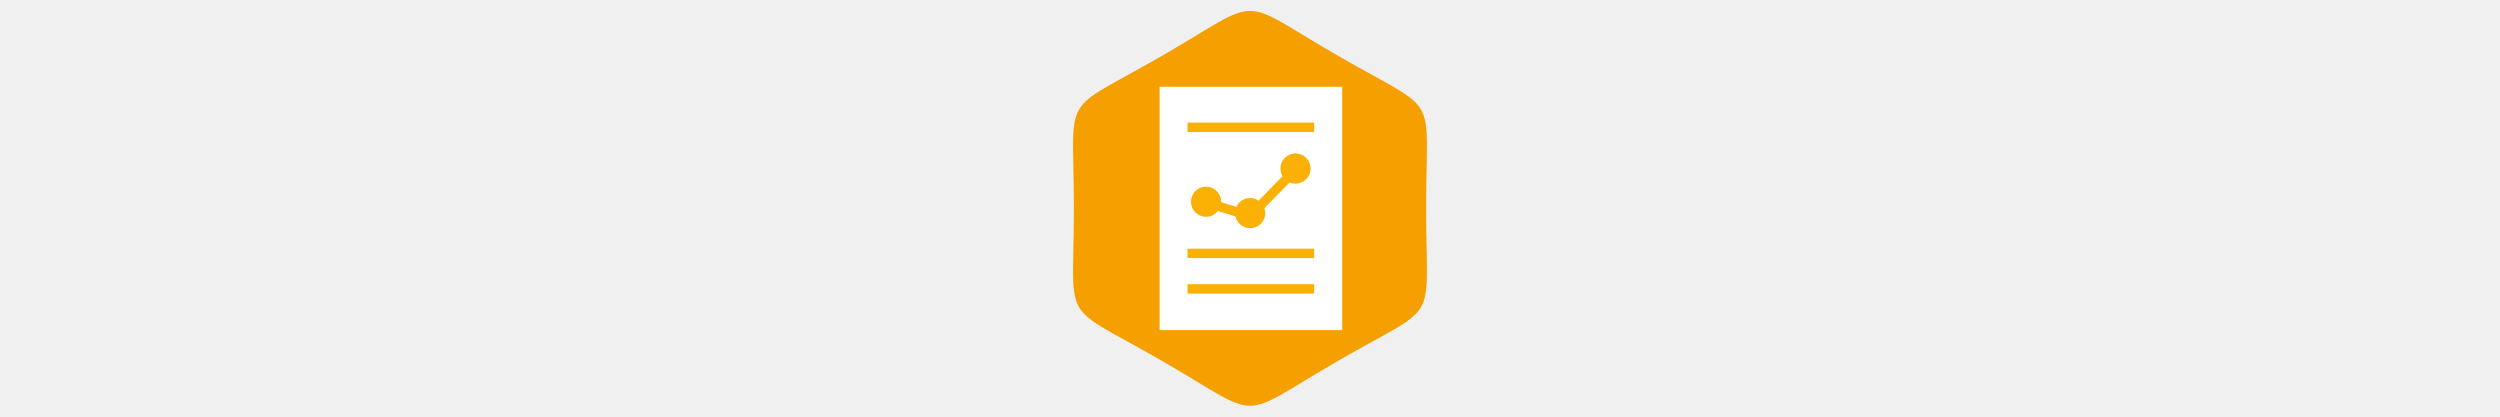
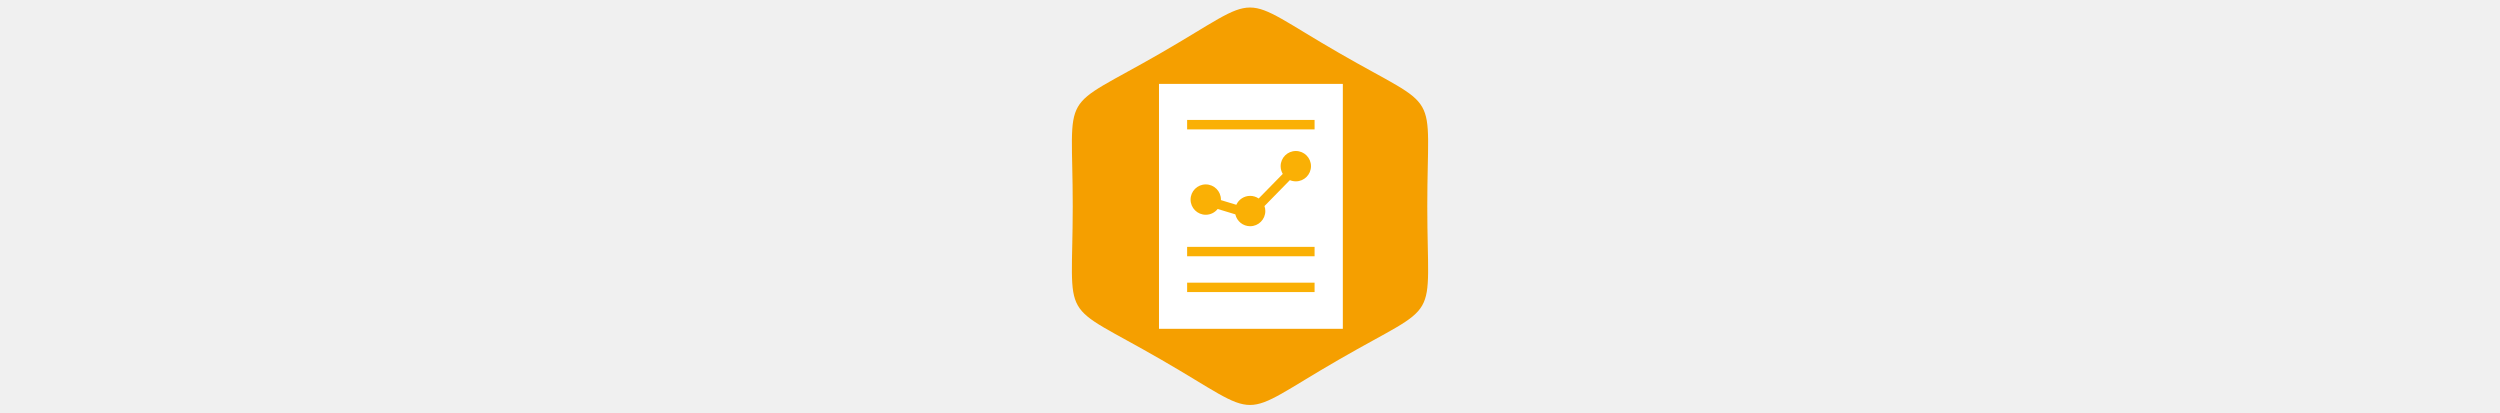
- <svg xmlns="http://www.w3.org/2000/svg" class="icon" width="600" height="100" p-id="1137" t="1592727113403" version="1.1" viewBox="0 0 6144 1024">
+ <svg xmlns="http://www.w3.org/2000/svg" class="icon" width="800" height="132" p-id="1137" t="1592727113403" version="1.1" viewBox="0 0 8192 1351.7">
  <defs>
    <style type="text/css">@font-face { font-family: "Leelawadee UI Web"; src: url("https://static2.sharepointonline.com/files/fabric/assets/fonts/leelawadeeui-thai/leelawadeeui-light.woff2") format("woff2"), url("https://static2.sharepointonline.com/files/fabric/assets/fonts/leelawadeeui-thai/leelawadeeui-light.woff") format("woff"); font-weight: 100; font-style: normal; font-display: swap; }
@font-face { font-family: "Leelawadee UI Web"; src: url("https://static2.sharepointonline.com/files/fabric/assets/fonts/leelawadeeui-thai/leelawadeeui-semilight.woff2") format("woff2"), url("https://static2.sharepointonline.com/files/fabric/assets/fonts/leelawadeeui-thai/leelawadeeui-semilight.woff") format("woff"); font-weight: 300; font-style: normal; font-display: swap; }
@font-face { font-family: "Leelawadee UI Web"; src: url("https://static2.sharepointonline.com/files/fabric/assets/fonts/leelawadeeui-thai/leelawadeeui-regular.woff2") format("woff2"), url("https://static2.sharepointonline.com/files/fabric/assets/fonts/leelawadeeui-thai/leelawadeeui-regular.woff") format("woff"); font-weight: 400; font-style: normal; font-display: swap; }
@font-face { font-family: "Leelawadee UI Web"; src: url("https://static2.sharepointonline.com/files/fabric/assets/fonts/leelawadeeui-thai/leelawadeeui-semibold.woff2") format("woff2"), url("https://static2.sharepointonline.com/files/fabric/assets/fonts/leelawadeeui-thai/leelawadeeui-semibold.woff") format("woff"); font-weight: 600; font-style: normal; font-display: swap; }
@font-face { font-family: "Segoe UI Web (Arabic)"; src: url("https://static2.sharepointonline.com/files/fabric/assets/fonts/segoeui-arabic/segoeui-light.woff2") format("woff2"), url("https://static2.sharepointonline.com/files/fabric/assets/fonts/segoeui-arabic/segoeui-light.woff") format("woff"); font-weight: 100; font-style: normal; font-display: swap; }
@font-face { font-family: "Segoe UI Web (Arabic)"; src: url("https://static2.sharepointonline.com/files/fabric/assets/fonts/segoeui-arabic/segoeui-semilight.woff2") format("woff2"), url("https://static2.sharepointonline.com/files/fabric/assets/fonts/segoeui-arabic/segoeui-semilight.woff") format("woff"); font-weight: 300; font-style: normal; font-display: swap; }
@font-face { font-family: "Segoe UI Web (Arabic)"; src: url("https://static2.sharepointonline.com/files/fabric/assets/fonts/segoeui-arabic/segoeui-regular.woff2") format("woff2"), url("https://static2.sharepointonline.com/files/fabric/assets/fonts/segoeui-arabic/segoeui-regular.woff") format("woff"); font-weight: 400; font-style: normal; font-display: swap; }
@font-face { font-family: "Segoe UI Web (Arabic)"; src: url("https://static2.sharepointonline.com/files/fabric/assets/fonts/segoeui-arabic/segoeui-semibold.woff2") format("woff2"), url("https://static2.sharepointonline.com/files/fabric/assets/fonts/segoeui-arabic/segoeui-semibold.woff") format("woff"); font-weight: 600; font-style: normal; font-display: swap; }
@font-face { font-family: "Segoe UI Web (Cyrillic)"; src: url("https://static2.sharepointonline.com/files/fabric/assets/fonts/segoeui-cyrillic/segoeui-light.woff2") format("woff2"), url("https://static2.sharepointonline.com/files/fabric/assets/fonts/segoeui-cyrillic/segoeui-light.woff") format("woff"); font-weight: 100; font-style: normal; font-display: swap; }
@font-face { font-family: "Segoe UI Web (Cyrillic)"; src: url("https://static2.sharepointonline.com/files/fabric/assets/fonts/segoeui-cyrillic/segoeui-semilight.woff2") format("woff2"), url("https://static2.sharepointonline.com/files/fabric/assets/fonts/segoeui-cyrillic/segoeui-semilight.woff") format("woff"); font-weight: 300; font-style: normal; font-display: swap; }
@font-face { font-family: "Segoe UI Web (Cyrillic)"; src: url("https://static2.sharepointonline.com/files/fabric/assets/fonts/segoeui-cyrillic/segoeui-regular.woff2") format("woff2"), url("https://static2.sharepointonline.com/files/fabric/assets/fonts/segoeui-cyrillic/segoeui-regular.woff") format("woff"); font-weight: 400; font-style: normal; font-display: swap; }
@font-face { font-family: "Segoe UI Web (Cyrillic)"; src: url("https://static2.sharepointonline.com/files/fabric/assets/fonts/segoeui-cyrillic/segoeui-semibold.woff2") format("woff2"), url("https://static2.sharepointonline.com/files/fabric/assets/fonts/segoeui-cyrillic/segoeui-semibold.woff") format("woff"); font-weight: 600; font-style: normal; font-display: swap; }
@font-face { font-family: "Segoe UI Web (East European)"; src: url("https://static2.sharepointonline.com/files/fabric/assets/fonts/segoeui-easteuropean/segoeui-light.woff2") format("woff2"), url("https://static2.sharepointonline.com/files/fabric/assets/fonts/segoeui-easteuropean/segoeui-light.woff") format("woff"); font-weight: 100; font-style: normal; font-display: swap; }
@font-face { font-family: "Segoe UI Web (East European)"; src: url("https://static2.sharepointonline.com/files/fabric/assets/fonts/segoeui-easteuropean/segoeui-semilight.woff2") format("woff2"), url("https://static2.sharepointonline.com/files/fabric/assets/fonts/segoeui-easteuropean/segoeui-semilight.woff") format("woff"); font-weight: 300; font-style: normal; font-display: swap; }
@font-face { font-family: "Segoe UI Web (East European)"; src: url("https://static2.sharepointonline.com/files/fabric/assets/fonts/segoeui-easteuropean/segoeui-regular.woff2") format("woff2"), url("https://static2.sharepointonline.com/files/fabric/assets/fonts/segoeui-easteuropean/segoeui-regular.woff") format("woff"); font-weight: 400; font-style: normal; font-display: swap; }
@font-face { font-family: "Segoe UI Web (East European)"; src: url("https://static2.sharepointonline.com/files/fabric/assets/fonts/segoeui-easteuropean/segoeui-semibold.woff2") format("woff2"), url("https://static2.sharepointonline.com/files/fabric/assets/fonts/segoeui-easteuropean/segoeui-semibold.woff") format("woff"); font-weight: 600; font-style: normal; font-display: swap; }
@font-face { font-family: "Segoe UI Web (Greek)"; src: url("https://static2.sharepointonline.com/files/fabric/assets/fonts/segoeui-greek/segoeui-light.woff2") format("woff2"), url("https://static2.sharepointonline.com/files/fabric/assets/fonts/segoeui-greek/segoeui-light.woff") format("woff"); font-weight: 100; font-style: normal; font-display: swap; }
@font-face { font-family: "Segoe UI Web (Greek)"; src: url("https://static2.sharepointonline.com/files/fabric/assets/fonts/segoeui-greek/segoeui-semilight.woff2") format("woff2"), url("https://static2.sharepointonline.com/files/fabric/assets/fonts/segoeui-greek/segoeui-semilight.woff") format("woff"); font-weight: 300; font-style: normal; font-display: swap; }
@font-face { font-family: "Segoe UI Web (Greek)"; src: url("https://static2.sharepointonline.com/files/fabric/assets/fonts/segoeui-greek/segoeui-regular.woff2") format("woff2"), url("https://static2.sharepointonline.com/files/fabric/assets/fonts/segoeui-greek/segoeui-regular.woff") format("woff"); font-weight: 400; font-style: normal; font-display: swap; }
@font-face { font-family: "Segoe UI Web (Greek)"; src: url("https://static2.sharepointonline.com/files/fabric/assets/fonts/segoeui-greek/segoeui-semibold.woff2") format("woff2"), url("https://static2.sharepointonline.com/files/fabric/assets/fonts/segoeui-greek/segoeui-semibold.woff") format("woff"); font-weight: 600; font-style: normal; font-display: swap; }
@font-face { font-family: "Segoe UI Web (Hebrew)"; src: url("https://static2.sharepointonline.com/files/fabric/assets/fonts/segoeui-hebrew/segoeui-light.woff2") format("woff2"), url("https://static2.sharepointonline.com/files/fabric/assets/fonts/segoeui-hebrew/segoeui-light.woff") format("woff"); font-weight: 100; font-style: normal; font-display: swap; }
@font-face { font-family: "Segoe UI Web (Hebrew)"; src: url("https://static2.sharepointonline.com/files/fabric/assets/fonts/segoeui-hebrew/segoeui-semilight.woff2") format("woff2"), url("https://static2.sharepointonline.com/files/fabric/assets/fonts/segoeui-hebrew/segoeui-semilight.woff") format("woff"); font-weight: 300; font-style: normal; font-display: swap; }
@font-face { font-family: "Segoe UI Web (Hebrew)"; src: url("https://static2.sharepointonline.com/files/fabric/assets/fonts/segoeui-hebrew/segoeui-regular.woff2") format("woff2"), url("https://static2.sharepointonline.com/files/fabric/assets/fonts/segoeui-hebrew/segoeui-regular.woff") format("woff"); font-weight: 400; font-style: normal; font-display: swap; }
@font-face { font-family: "Segoe UI Web (Hebrew)"; src: url("https://static2.sharepointonline.com/files/fabric/assets/fonts/segoeui-hebrew/segoeui-semibold.woff2") format("woff2"), url("https://static2.sharepointonline.com/files/fabric/assets/fonts/segoeui-hebrew/segoeui-semibold.woff") format("woff"); font-weight: 600; font-style: normal; font-display: swap; }
@font-face { font-family: "Segoe UI Web (Vietnamese)"; src: url("https://static2.sharepointonline.com/files/fabric/assets/fonts/segoeui-vietnamese/segoeui-light.woff2") format("woff2"), url("https://static2.sharepointonline.com/files/fabric/assets/fonts/segoeui-vietnamese/segoeui-light.woff") format("woff"); font-weight: 100; font-style: normal; font-display: swap; }
@font-face { font-family: "Segoe UI Web (Vietnamese)"; src: url("https://static2.sharepointonline.com/files/fabric/assets/fonts/segoeui-vietnamese/segoeui-semilight.woff2") format("woff2"), url("https://static2.sharepointonline.com/files/fabric/assets/fonts/segoeui-vietnamese/segoeui-semilight.woff") format("woff"); font-weight: 300; font-style: normal; font-display: swap; }
@font-face { font-family: "Segoe UI Web (Vietnamese)"; src: url("https://static2.sharepointonline.com/files/fabric/assets/fonts/segoeui-vietnamese/segoeui-regular.woff2") format("woff2"), url("https://static2.sharepointonline.com/files/fabric/assets/fonts/segoeui-vietnamese/segoeui-regular.woff") format("woff"); font-weight: 400; font-style: normal; font-display: swap; }
@font-face { font-family: "Segoe UI Web (Vietnamese)"; src: url("https://static2.sharepointonline.com/files/fabric/assets/fonts/segoeui-vietnamese/segoeui-semibold.woff2") format("woff2"), url("https://static2.sharepointonline.com/files/fabric/assets/fonts/segoeui-vietnamese/segoeui-semibold.woff") format("woff"); font-weight: 600; font-style: normal; font-display: swap; }
@font-face { font-family: "Segoe UI Web (West European)"; src: local("Segoe UI Light"), url("https://static2.sharepointonline.com/files/fabric/assets/fonts/segoeui-westeuropean/segoeui-light.woff2") format("woff2"), url("https://static2.sharepointonline.com/files/fabric/assets/fonts/segoeui-westeuropean/segoeui-light.woff") format("woff"); font-weight: 100; font-style: normal; font-display: swap; }
@font-face { font-family: "Segoe UI Web (West European)"; src: local("Segoe UI SemiLight"), url("https://static2.sharepointonline.com/files/fabric/assets/fonts/segoeui-westeuropean/segoeui-semilight.woff2") format("woff2"), url("https://static2.sharepointonline.com/files/fabric/assets/fonts/segoeui-westeuropean/segoeui-semilight.woff") format("woff"); font-weight: 300; font-style: normal; font-display: swap; }
@font-face { font-family: "Segoe UI Web (West European)"; src: local("Segoe UI"), url("https://static2.sharepointonline.com/files/fabric/assets/fonts/segoeui-westeuropean/segoeui-regular.woff2") format("woff2"), url("https://static2.sharepointonline.com/files/fabric/assets/fonts/segoeui-westeuropean/segoeui-regular.woff") format("woff"); font-weight: 400; font-style: normal; font-display: swap; }
@font-face { font-family: "Segoe UI Web (West European)"; src: local("Segoe UI SemiBold"), url("https://static2.sharepointonline.com/files/fabric/assets/fonts/segoeui-westeuropean/segoeui-semibold.woff2") format("woff2"), url("https://static2.sharepointonline.com/files/fabric/assets/fonts/segoeui-westeuropean/segoeui-semibold.woff") format("woff"); font-weight: 600; font-style: normal; font-display: swap; }
@font-face { src: url("https://static2.sharepointonline.com/files/fabric/assets/fonts/selawik/selawik-light.woff2") format("woff2"), url("https://static2.sharepointonline.com/files/fabric/assets/fonts/selawik/selawik-light.woff") format("woff"); font-weight: 100; font-style: normal; font-display: swap; }
@font-face { src: url("https://static2.sharepointonline.com/files/fabric/assets/fonts/selawik/selawik-semilight.woff2") format("woff2"), url("https://static2.sharepointonline.com/files/fabric/assets/fonts/selawik/selawik-semilight.woff") format("woff"); font-weight: 300; font-style: normal; font-display: swap; }
@font-face { src: url("https://static2.sharepointonline.com/files/fabric/assets/fonts/selawik/selawik-regular.woff2") format("woff2"), url("https://static2.sharepointonline.com/files/fabric/assets/fonts/selawik/selawik-regular.woff") format("woff"); font-weight: 400; font-style: normal; font-display: swap; }
@font-face { src: url("https://static2.sharepointonline.com/files/fabric/assets/fonts/selawik/selawik-semibold.woff2") format("woff2"), url("https://static2.sharepointonline.com/files/fabric/assets/fonts/selawik/selawik-semibold.woff") format("woff"); font-weight: 600; font-style: normal; font-display: swap; }
@font-face { font-family: "Segoe UI Web (Armenian)"; src: url("https://static2.sharepointonline.com/files/fabric/assets/fonts/segoeui-armenian/segoeui-light.woff2") format("woff2"), url("https://static2.sharepointonline.com/files/fabric/assets/fonts/segoeui-armenian/segoeui-light.woff") format("woff"); font-weight: 100; font-style: normal; font-display: swap; }
@font-face { font-family: "Segoe UI Web (Armenian)"; src: url("https://static2.sharepointonline.com/files/fabric/assets/fonts/segoeui-armenian/segoeui-semilight.woff2") format("woff2"), url("https://static2.sharepointonline.com/files/fabric/assets/fonts/segoeui-armenian/segoeui-semilight.woff") format("woff"); font-weight: 300; font-style: normal; font-display: swap; }
@font-face { font-family: "Segoe UI Web (Armenian)"; src: url("https://static2.sharepointonline.com/files/fabric/assets/fonts/segoeui-armenian/segoeui-regular.woff2") format("woff2"), url("https://static2.sharepointonline.com/files/fabric/assets/fonts/segoeui-armenian/segoeui-regular.woff") format("woff"); font-weight: 400; font-style: normal; font-display: swap; }
@font-face { font-family: "Segoe UI Web (Armenian)"; src: url("https://static2.sharepointonline.com/files/fabric/assets/fonts/segoeui-armenian/segoeui-semibold.woff2") format("woff2"), url("https://static2.sharepointonline.com/files/fabric/assets/fonts/segoeui-armenian/segoeui-semibold.woff") format("woff"); font-weight: 600; font-style: normal; font-display: swap; }
@font-face { font-family: "Segoe UI Web (Georgian)"; src: url("https://static2.sharepointonline.com/files/fabric/assets/fonts/segoeui-georgian/segoeui-light.woff2") format("woff2"), url("https://static2.sharepointonline.com/files/fabric/assets/fonts/segoeui-georgian/segoeui-light.woff") format("woff"); font-weight: 100; font-style: normal; font-display: swap; }
@font-face { font-family: "Segoe UI Web (Georgian)"; src: url("https://static2.sharepointonline.com/files/fabric/assets/fonts/segoeui-georgian/segoeui-semilight.woff2") format("woff2"), url("https://static2.sharepointonline.com/files/fabric/assets/fonts/segoeui-georgian/segoeui-semilight.woff") format("woff"); font-weight: 300; font-style: normal; font-display: swap; }
@font-face { font-family: "Segoe UI Web (Georgian)"; src: url("https://static2.sharepointonline.com/files/fabric/assets/fonts/segoeui-georgian/segoeui-regular.woff2") format("woff2"), url("https://static2.sharepointonline.com/files/fabric/assets/fonts/segoeui-georgian/segoeui-regular.woff") format("woff"); font-weight: 400; font-style: normal; font-display: swap; }
@font-face { font-family: "Segoe UI Web (Georgian)"; src: url("https://static2.sharepointonline.com/files/fabric/assets/fonts/segoeui-georgian/segoeui-semibold.woff2") format("woff2"), url("https://static2.sharepointonline.com/files/fabric/assets/fonts/segoeui-georgian/segoeui-semibold.woff") format("woff"); font-weight: 600; font-style: normal; font-display: swap; }
@font-face { font-family: "Leelawadee UI Web"; src: url("https://static2.sharepointonline.com/files/fabric/assets/fonts/leelawadeeui-thai/leelawadeeui-semilight.woff2") format("woff2"), url("https://static2.sharepointonline.com/files/fabric/assets/fonts/leelawadeeui-thai/leelawadeeui-semilight.woff") format("woff"); font-weight: 100; font-style: normal; font-display: swap; }
@font-face { font-family: "Leelawadee UI Web"; src: url("https://static2.sharepointonline.com/files/fabric/assets/fonts/leelawadeeui-thai/leelawadeeui-bold.woff2") format("woff2"), url("https://static2.sharepointonline.com/files/fabric/assets/fonts/leelawadeeui-thai/leelawadeeui-bold.woff") format("woff"); font-weight: 600; font-style: normal; font-display: swap; }
@font-face { font-family: FabricMDL2Icons; src: url("fabric-icons.woff") format("woff"); }</style>
  </defs>
-   <g transform="translate(2560 9.3876e-5)">
-     <g transform="rotate(240 512 512)">
-       <path transform="matrix(0 .38073 -.38073 0 -252.57 -1747.9)" d="m6920.2-1439.8c-386.49 669.43-211.46 568.37-984.45 568.37-772.99-1e-5 -597.96 101.05-984.45-568.37-386.49-669.43-386.49-467.32-1e-4 -1136.7 386.49-669.43 211.46-568.37 984.45-568.37s597.96-101.05 984.45 568.37c386.49 669.43 386.49 467.32 0 1136.7z" color="#000000" fill="#f59f00" fill-rule="evenodd" stroke-width="1626.5" />
+   <g transform="matrix(1.3422 0 0 1.3422 3408.8 -11.372)">
+     <g transform="rotate(240 512 512)" stroke-width=".745">
+       <path transform="matrix(0 .38073 -.38073 0 -252.57 -1747.9)" d="m6920.2-1439.8c-386.49 669.43-211.46 568.37-984.45 568.37-772.99-1e-5 -597.96 101.05-984.45-568.37-386.49-669.43-386.49-467.32-1e-4 -1136.7 386.49-669.43 211.46-568.37 984.45-568.37s597.96-101.05 984.45 568.37c386.49 669.43 386.49 467.32 0 1136.7z" color="#000000" fill="#f59f00" fill-rule="evenodd" stroke-width="1211.8" />
    </g>
-     <rect x="289.81" y="213.29" width="448.82" height="597.94" color="#000000" fill="#fff" fill-rule="evenodd" stroke-width="619.24" />
-     <path d="m358.48 301.33v23.019h311.19v-23.019zm265.37 75.795a37.049 37.049 0 0 0-37.05 37.05 37.049 37.049 0 0 0 5.179 18.891l-58.796 60.01a37.049 37.049 0 0 0-20.834-6.415 37.049 37.049 0 0 0-33.755 21.782l-37.598-11.433a37.049 37.049 0 0 0 0.027-1.268 37.049 37.049 0 0 0-37.05-37.05 37.049 37.049 0 0 0-37.05 37.05 37.049 37.049 0 0 0 37.05 37.05 37.049 37.049 0 0 0 29.11-14.13l43.106 13.11a37.049 37.049 0 0 0 36.16 28.989 37.049 37.049 0 0 0 37.05-37.05 37.049 37.049 0 0 0-2.064-12.184l61.984-63.274a37.049 37.049 0 0 0 14.53 2.972 37.049 37.049 0 0 0 37.046-37.05 37.049 37.049 0 0 0-37.046-37.05zm-265.37 234.04v23.019h311.19v-23.019zm0 87.363v23.019h311.19v-23.019z" color="#000000" color-rendering="auto" dominant-baseline="auto" fill="#fab005" fill-rule="evenodd" image-rendering="auto" shape-rendering="auto" solid-color="#000000" stop-color="#000000" style="font-feature-settings:normal;font-variant-alternates:normal;font-variant-caps:normal;font-variant-east-asian:normal;font-variant-ligatures:normal;font-variant-numeric:normal;font-variant-position:normal;font-variation-settings:normal;inline-size:0;isolation:auto;mix-blend-mode:normal;shape-margin:0;shape-padding:0;text-decoration-color:#000000;text-decoration-line:none;text-decoration-style:solid;text-indent:0;text-orientation:mixed;text-transform:none;white-space:normal" />
+     <rect x="289.81" y="213.29" width="448.82" height="597.94" color="#000000" fill="#fff" fill-rule="evenodd" stroke-width="461.36" />
+     <path d="m358.48 301.33v23.019h311.19v-23.019zm265.37 75.795a37.049 37.049 0 0 0-37.05 37.05 37.049 37.049 0 0 0 5.179 18.891l-58.796 60.01a37.049 37.049 0 0 0-20.834-6.415 37.049 37.049 0 0 0-33.755 21.782l-37.598-11.433a37.049 37.049 0 0 0 0.027-1.268 37.049 37.049 0 0 0-37.05-37.05 37.049 37.049 0 0 0-37.05 37.05 37.049 37.049 0 0 0 37.05 37.05 37.049 37.049 0 0 0 29.11-14.13l43.106 13.11a37.049 37.049 0 0 0 36.16 28.989 37.049 37.049 0 0 0 37.05-37.05 37.049 37.049 0 0 0-2.064-12.184l61.984-63.274a37.049 37.049 0 0 0 14.53 2.972 37.049 37.049 0 0 0 37.046-37.05 37.049 37.049 0 0 0-37.046-37.05zm-265.37 234.04v23.019h311.19v-23.019zm0 87.363v23.019h311.19v-23.019z" color="#000000" color-rendering="auto" dominant-baseline="auto" fill="#fab005" fill-rule="evenodd" image-rendering="auto" shape-rendering="auto" solid-color="#000000" stop-color="#000000" stroke-width=".555" style="font-feature-settings:normal;font-variant-alternates:normal;font-variant-caps:normal;font-variant-east-asian:normal;font-variant-ligatures:normal;font-variant-numeric:normal;font-variant-position:normal;font-variation-settings:normal;inline-size:0;isolation:auto;mix-blend-mode:normal;shape-margin:0;shape-padding:0;text-decoration-color:#000000;text-decoration-line:none;text-decoration-style:solid;text-indent:0;text-orientation:mixed;text-transform:none;white-space:normal" />
  </g>
</svg>
